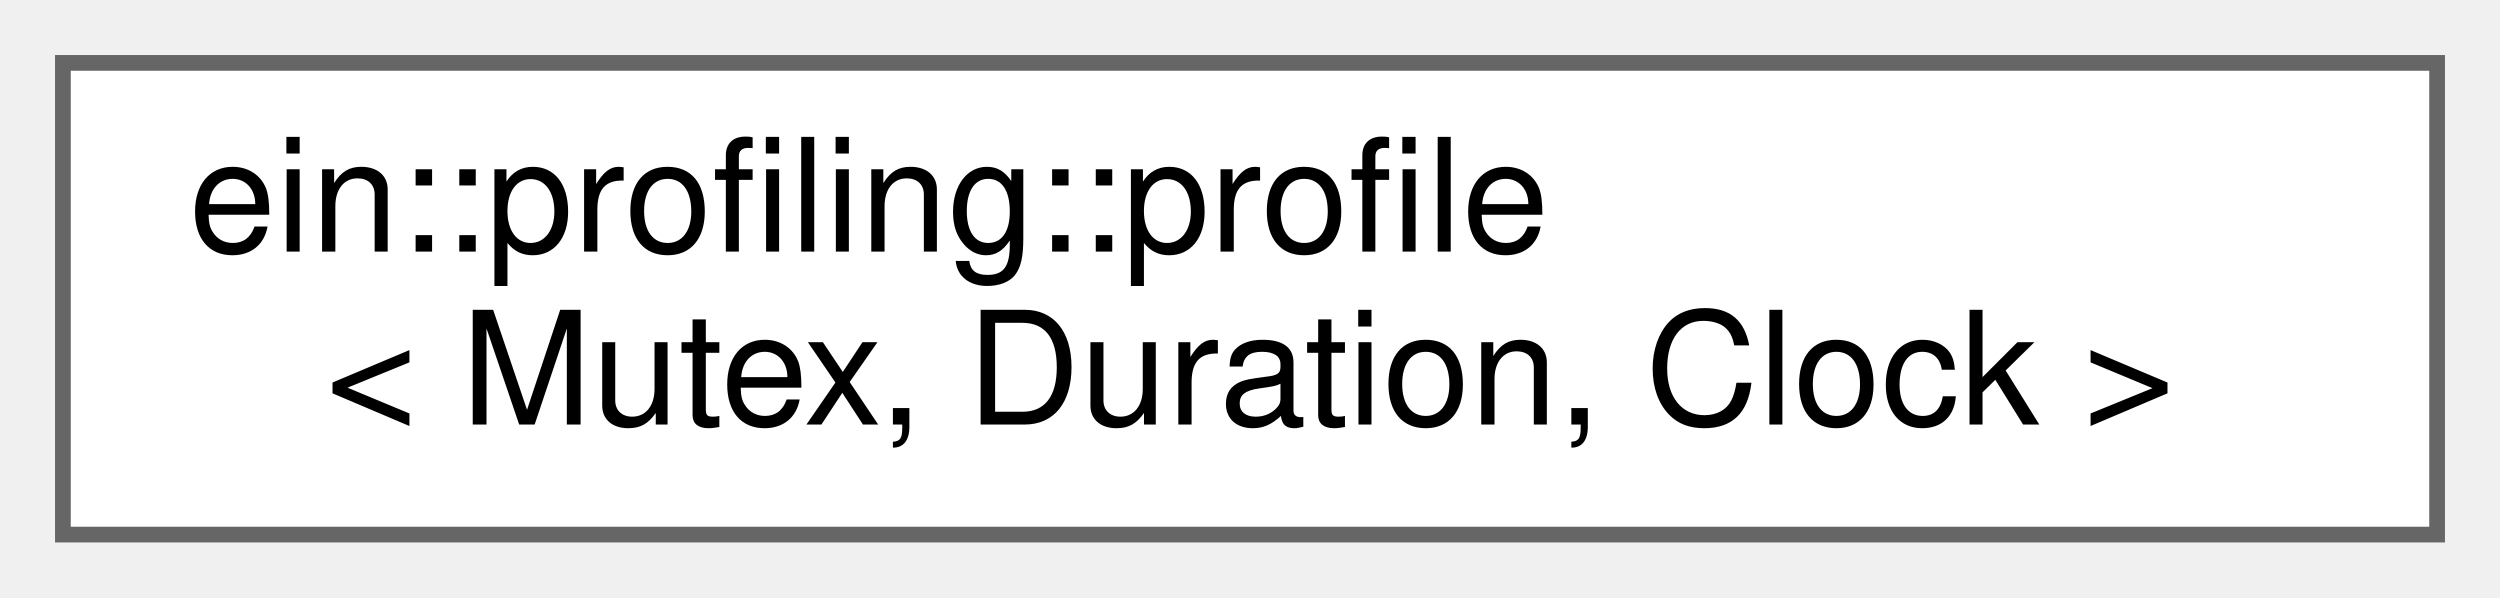
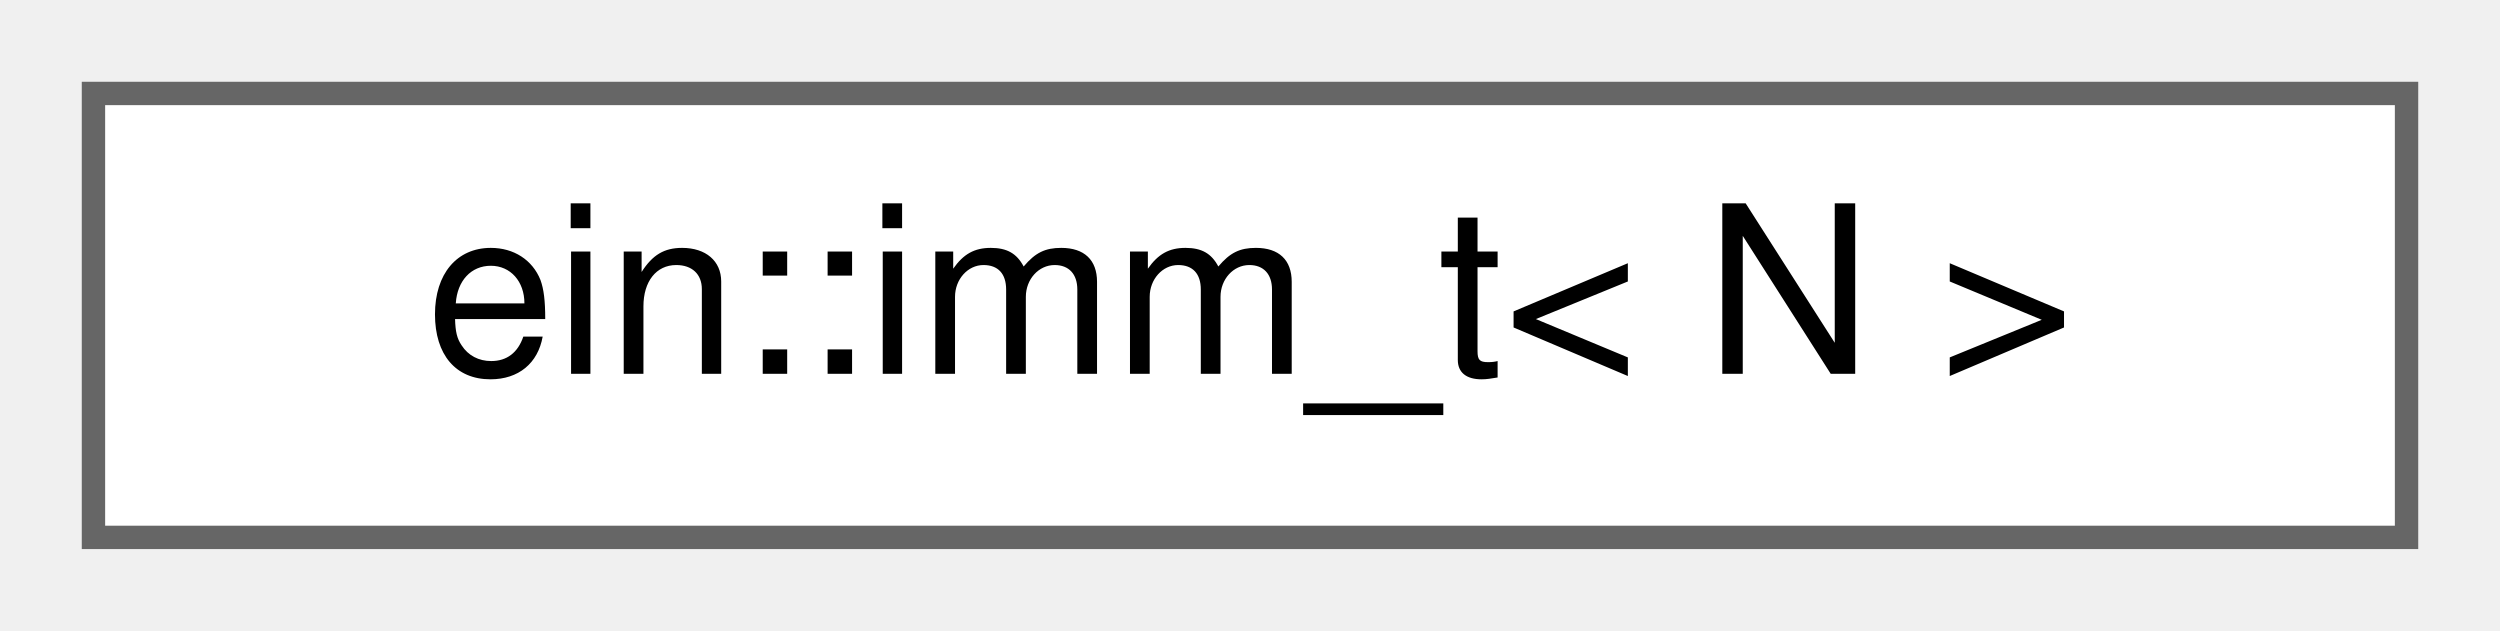
- <svg xmlns="http://www.w3.org/2000/svg" xmlns:xlink="http://www.w3.org/1999/xlink" width="159pt" height="38pt" viewBox="0.00 0.00 159.00 38.00">
-   <g id="graph0" class="graph" transform="scale(1 1) rotate(0) translate(4 34)">
+ <svg xmlns="http://www.w3.org/2000/svg" xmlns:xlink="http://www.w3.org/1999/xlink" width="107pt" height="27pt" viewBox="0.00 0.00 107.00 27.00">
+   <g id="graph0" class="graph" transform="scale(1 1) rotate(0) translate(4 23)">
    <g id="Node000000" class="node">
      <g id="a_Node000000">
-         <a xlink:href="structein_1_1profiling_1_1profile.html" target="_top" xlink:title=" ">
-           <polygon fill="white" stroke="#666666" points="151,-30 0,-30 0,0 151,0 151,-30" />
-           <text text-anchor="start" x="8" y="-18" font-family="Helvetica,sans-Serif" font-size="10.00">ein::profiling::profile</text>
-           <text text-anchor="middle" x="75.5" y="-7" font-family="Helvetica,sans-Serif" font-size="10.00">&lt; Mutex, Duration, Clock &gt;</text>
+         <a xlink:href="group__numerics.html#structein_1_1imm__t" target="_top" xlink:title="A compile time constant passed as an empty struct.">
+           <polygon fill="white" stroke="#666666" points="99,-19 0,-19 0,0 99,0 99,-19" />
+           <text text-anchor="middle" x="49.5" y="-7" font-family="Helvetica,sans-Serif" font-size="10.00">ein::imm_t&lt; N &gt;</text>
        </a>
      </g>
    </g>
  </g>
</svg>
